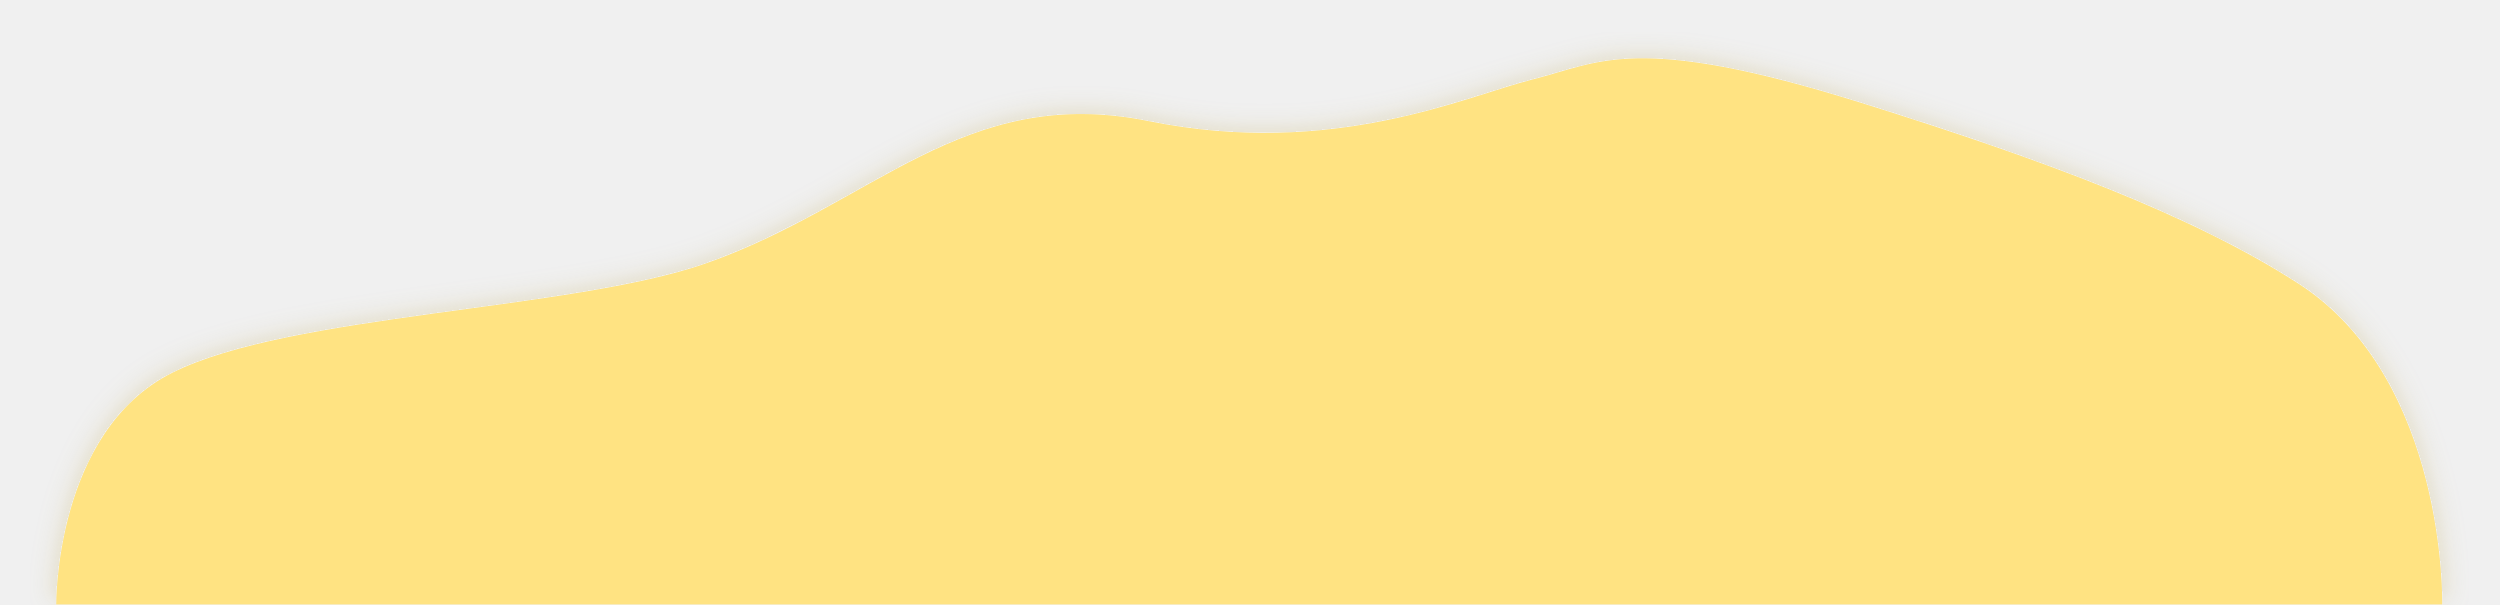
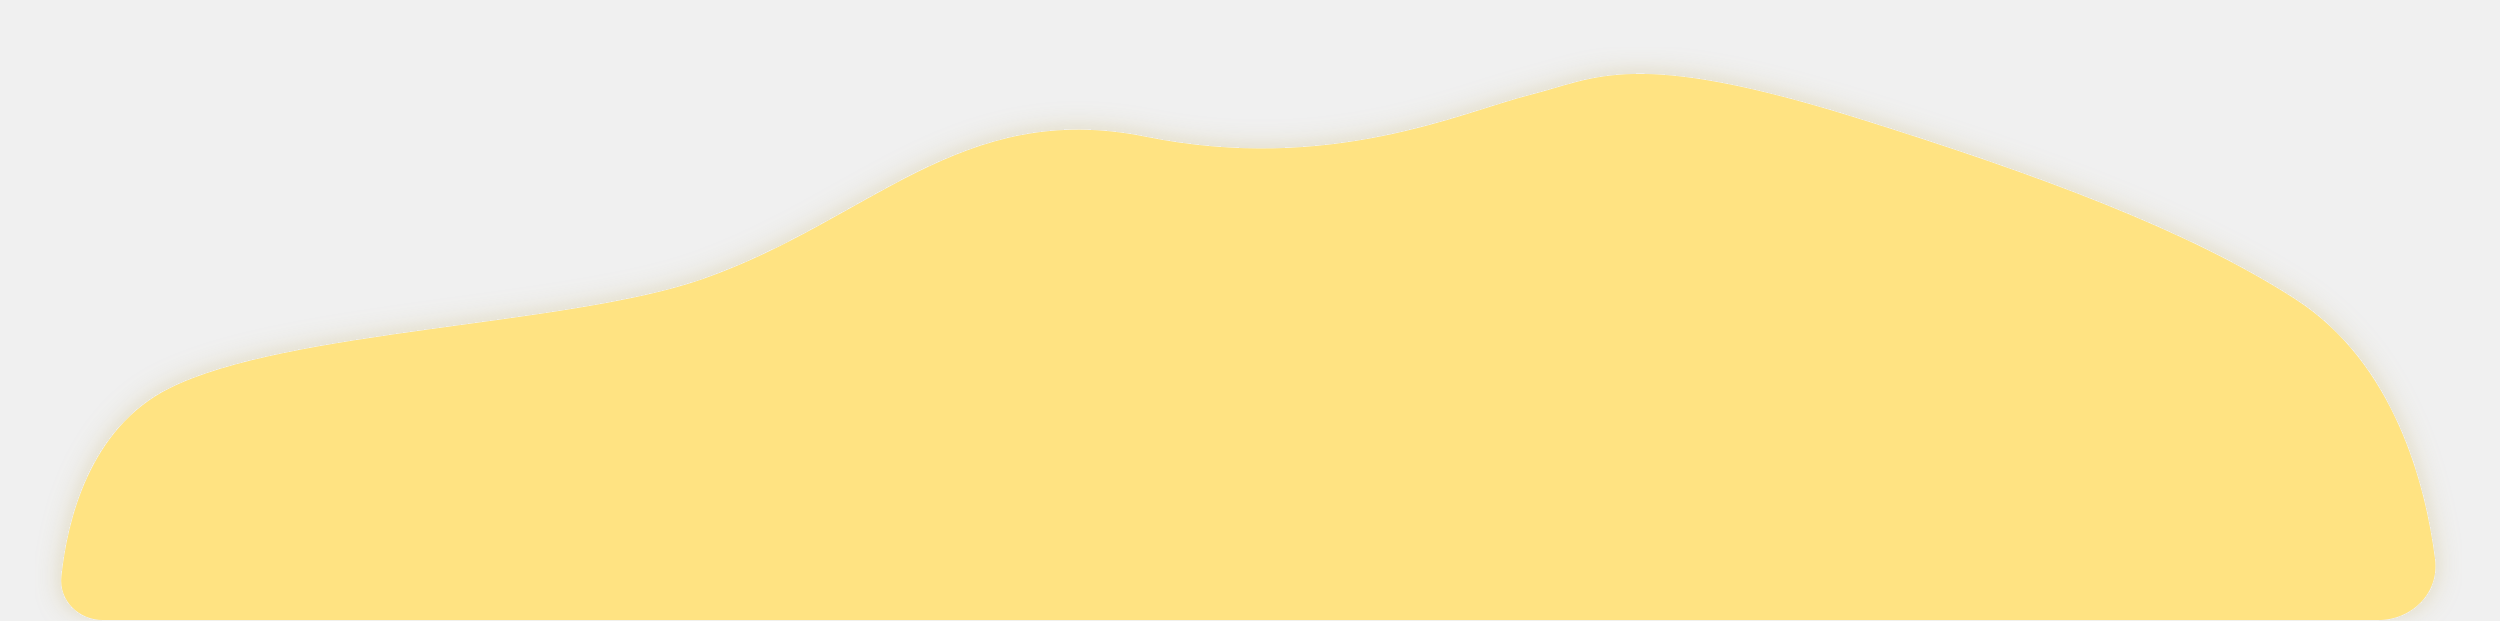
- <svg xmlns="http://www.w3.org/2000/svg" width="2401" height="581" viewBox="0 0 2401 581" fill="none">
+ <svg xmlns="http://www.w3.org/2000/svg" width="2401" height="596" viewBox="0 0 2401 596" fill="none">
  <g clip-path="url(#clip0_95_18)">
    <g filter="url(#filter0_d_95_18)">
-       <path d="M677.001 253.304C548.201 298.104 278.501 301.5 165.501 358C52.501 414.5 54.001 580.5 54.001 580.5H165.501H2083.5H2345.5C2345.5 580.5 2350 364.5 2207.5 272.5C2105 206.325 1961.5 153.204 1787.5 98.804C1570 30.804 1536 60.304 1472 76.304C1408 92.304 1280.5 152.304 1103 116.304C925.501 80.304 838.001 197.304 677.001 253.304Z" fill="#FFE382" />
+       <path d="M674.104 268.304C545.304 313.104 275.604 316.5 162.604 373C85.752 411.426 64.636 500.501 58.991 553.557C56.502 576.954 75.632 595.5 99.16 595.5H162.604H2080.6H2283.84C2316.49 595.5 2342.77 569.375 2338.61 536.992C2329.52 466.267 2300.01 349.094 2204.6 287.5C2102.1 221.325 1958.6 168.204 1784.6 113.804C1567.1 45.804 1533.1 75.304 1469.1 91.304C1405.1 107.304 1277.6 167.304 1100.1 131.304C922.604 95.304 835.104 212.304 674.104 268.304Z" fill="#FFE382" />
    </g>
  </g>
  <defs>
-     <filter id="filter0_d_95_18" x="29" y="31" width="2341.52" height="574.5" filterUnits="userSpaceOnUse" color-interpolation-filters="sRGB">
+     <filter id="filter0_d_95_18" x="33.773" y="46" width="2330.27" height="574.5" filterUnits="userSpaceOnUse" color-interpolation-filters="sRGB">
      <feFlood flood-opacity="0" result="BackgroundImageFix" />
      <feColorMatrix in="SourceAlpha" type="matrix" values="0 0 0 0 0 0 0 0 0 0 0 0 0 0 0 0 0 0 127 0" result="hardAlpha" />
      <feOffset />
      <feGaussianBlur stdDeviation="12.5" />
      <feComposite in2="hardAlpha" operator="out" />
      <feColorMatrix type="matrix" values="0 0 0 0 0.69 0 0 0 0 0.565 0 0 0 0 0.125 0 0 0 0.25 0" />
      <feBlend mode="normal" in2="BackgroundImageFix" result="effect1_dropShadow_95_18" />
      <feBlend mode="normal" in="SourceGraphic" in2="effect1_dropShadow_95_18" result="shape" />
    </filter>
    <clipPath id="clip0_95_18">
-       <rect width="2401" height="581" fill="white" />
+       <rect width="2401" height="596" fill="white" />
    </clipPath>
  </defs>
</svg>
